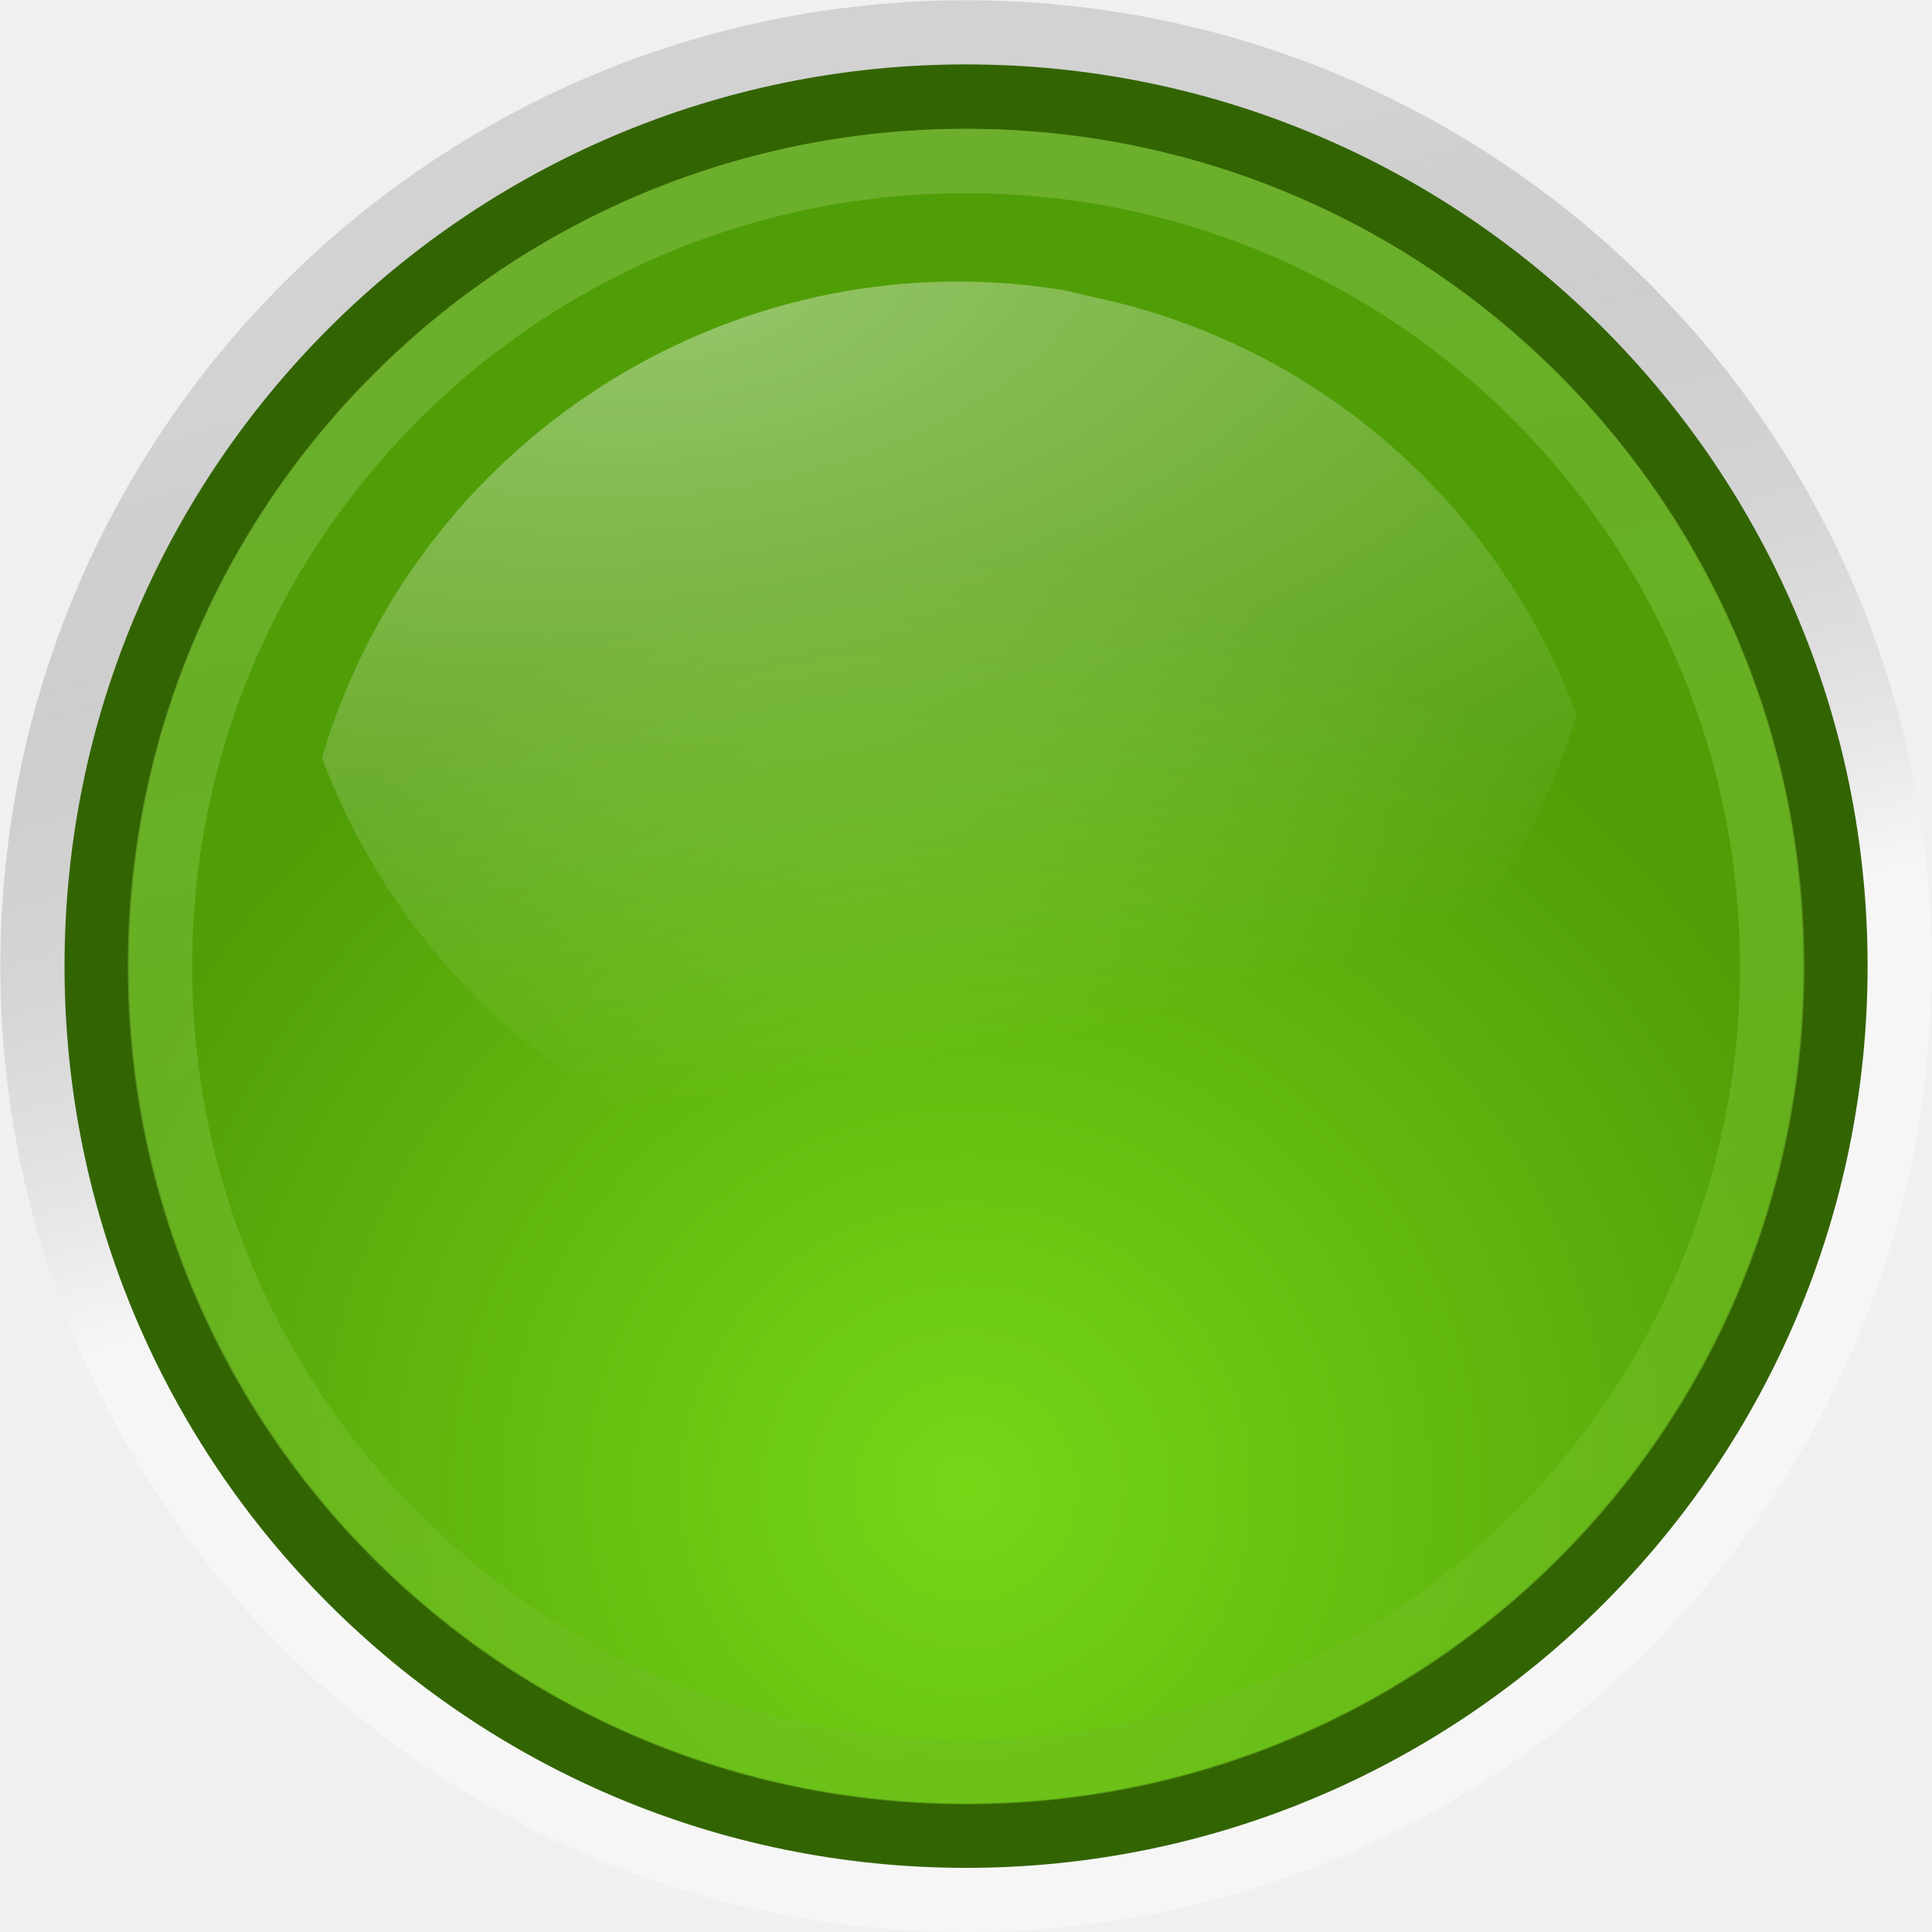
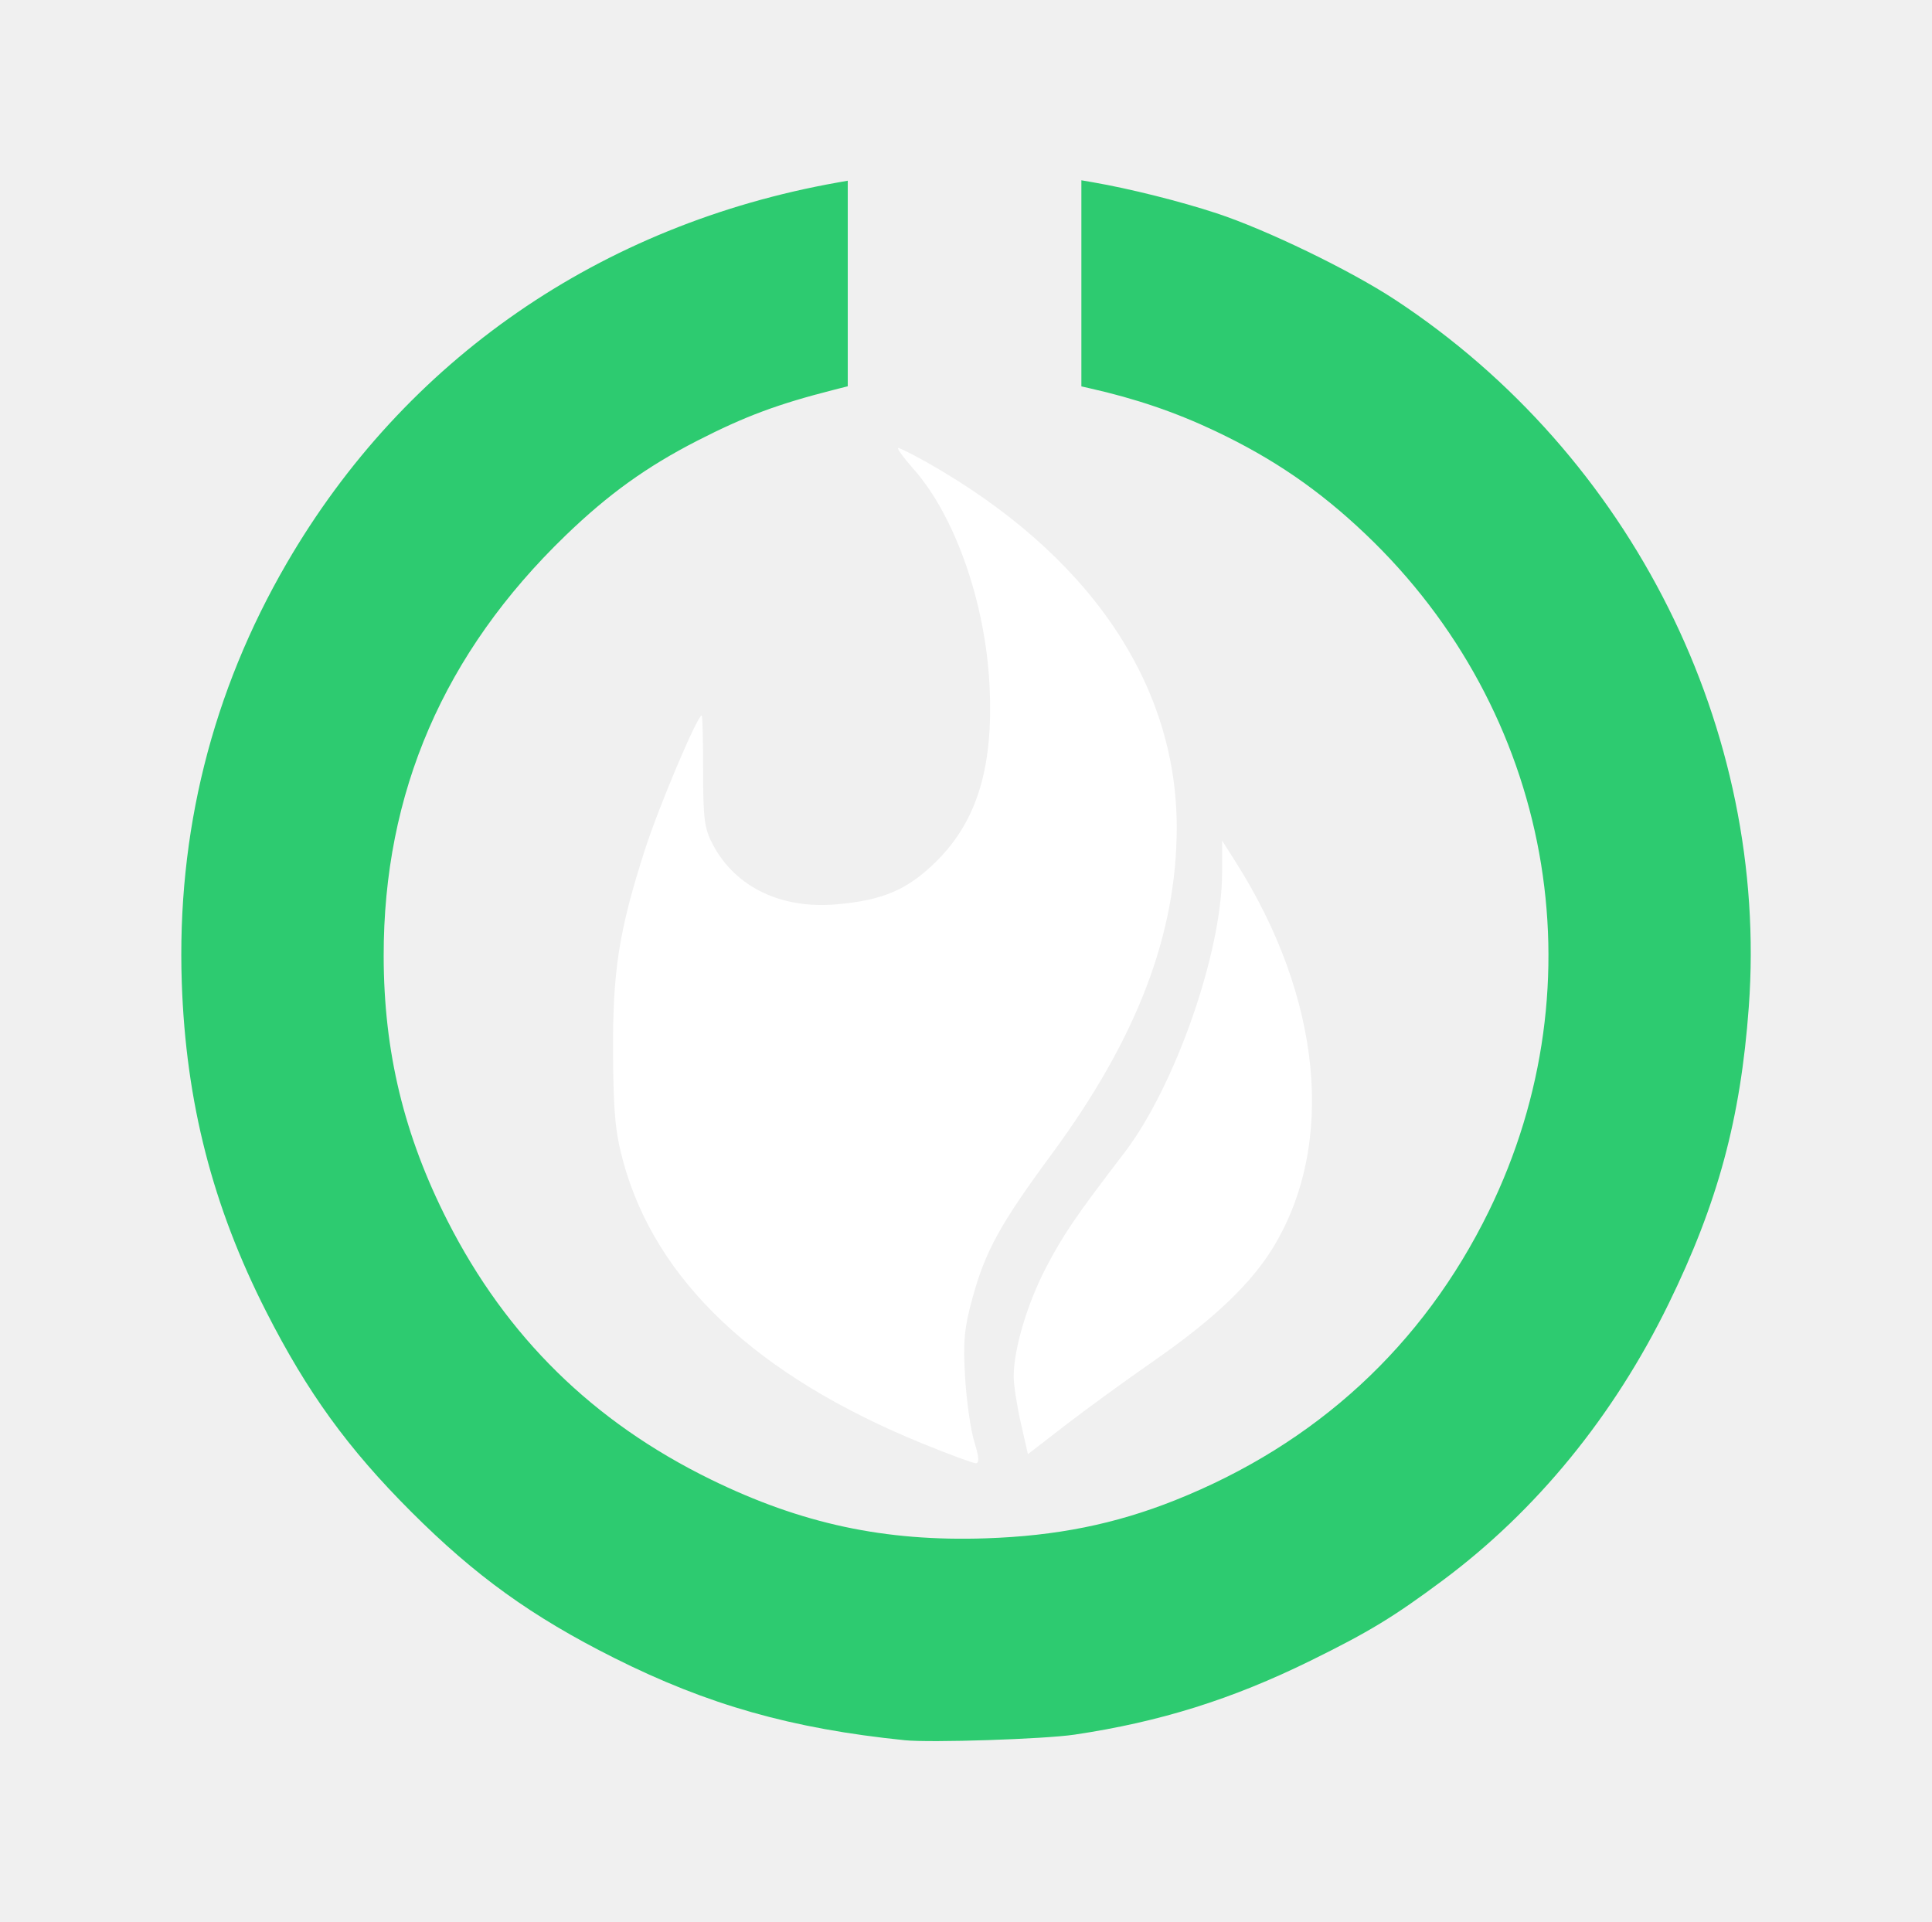
- <svg xmlns="http://www.w3.org/2000/svg" xmlns:xlink="http://www.w3.org/1999/xlink" version="1.0" id="svg7854" height="512" width="512" viewBox="9 9 30 30">
-   <defs id="defs7856">
-     <linearGradient id="linearGradient860">
-       <stop id="stop856" offset="0" style="stop-color:#90bb65;stop-opacity:1" />
-       <stop id="stop858" offset="1" style="stop-color:#6ac017;stop-opacity:1" />
+ <svg xmlns="http://www.w3.org/2000/svg" xmlns:xlink="http://www.w3.org/1999/xlink" width="510.589" height="507.771" viewBox="0 0 135.093 134.348" version="1.1" id="svg4800">
+   <defs id="defs4794">
+     <linearGradient id="linearGradient5184">
+       <stop id="stop5186" offset="0" style="stop-color:white;stop-opacity:1;" />
+       <stop id="stop5188" offset="1" style="stop-color:white;stop-opacity:0;" />
    </linearGradient>
-     <linearGradient id="linearGradient7577">
-       <stop id="stop7579" offset="0" style="stop-color:#000000;stop-opacity:0.314;" />
-       <stop id="stop7581" offset="1" style="stop-color:#ffffff;stop-opacity:1" />
-     </linearGradient>
-     <linearGradient id="linearGradient5167">
-       <stop style="stop-color:#76d717;stop-opacity:1" offset="0" id="stop5169" />
-       <stop style="stop-color:#509e07;stop-opacity:1" offset="1" id="stop5171" />
-     </linearGradient>
-     <linearGradient id="linearGradient5184">
-       <stop style="stop-color:white;stop-opacity:1;" offset="0" id="stop5186" />
-       <stop style="stop-color:white;stop-opacity:0;" offset="1" id="stop5188" />
-     </linearGradient>
-     <linearGradient gradientTransform="matrix(2.107462,0,0,2.107859,-9.43551,-10.00679)" y2="17.024" x2="16.658" y1="10.884" x1="15.012" gradientUnits="userSpaceOnUse" id="linearGradient8317" xlink:href="#linearGradient7577" />
-     <radialGradient gradientTransform="matrix(1.897257,0,0,1.897615,-6.10046,-6.614643)" r="7.59" fy="20.411" fx="15.866" cy="20.411" cx="15.866" gradientUnits="userSpaceOnUse" id="radialGradient8319" xlink:href="#linearGradient5167" />
-     <radialGradient r="5.969" fy="11.309" fx="14.057" cy="11.309" cx="14.057" gradientTransform="matrix(-4.200232,0.5953403,0.2958442,2.098939,75.31118,-18.73293)" gradientUnits="userSpaceOnUse" id="radialGradient8321" xlink:href="#linearGradient5184" />
-     <linearGradient gradientTransform="matrix(1.759132,0,0,1.758093,-3.90899,-4.356289)" y2="26.432" x2="13.459" y1="2.018" x1="8.932" gradientUnits="userSpaceOnUse" id="linearGradient8323" xlink:href="#linearGradient860" />
+     <radialGradient xlink:href="#linearGradient5184" id="radialGradient8321" gradientUnits="userSpaceOnUse" gradientTransform="matrix(-4.200232,0.5953403,0.2958442,2.098939,75.31118,-18.73293)" cx="14.057" cy="11.309" fx="14.057" fy="11.309" r="5.969" />
  </defs>
-   <g id="layer1">
-     <ellipse ry="14.998" rx="14.995" style="color:#000000;display:inline;overflow:visible;visibility:visible;opacity:0.4;fill:url(#linearGradient8317);fill-opacity:1;fill-rule:nonzero;stroke:none;stroke-width:1.111;stroke-linecap:butt;stroke-linejoin:miter;stroke-miterlimit:4;stroke-sparksarray:none;stroke-sparksoffset:0;stroke-opacity:1;marker:none;marker-start:none;marker-mid:none;marker-end:none" id="path7691" cx="24.001" cy="24.002" />
-     <ellipse ry="13.502" rx="13.499" cy="24.002" cx="24.001" id="path7968" style="color:#000000;display:inline;overflow:visible;visibility:visible;fill:url(#radialGradient8319);fill-opacity:1;fill-rule:nonzero;stroke:#336402;stroke-width:1;stroke-linecap:butt;stroke-linejoin:miter;stroke-miterlimit:4;stroke-sparksarray:none;stroke-sparksoffset:0;stroke-opacity:1;marker:none;marker-start:none;marker-mid:none;marker-end:none" />
-     <path id="path7970" d="M 25.386,13.485 C 20.32,12.725 15.452,15.858 14,20.765 c 1.189,3.18 3.908,5.71 7.467,6.477 5.295,1.142 10.501,-2.028 12.015,-7.144 -1.189,-3.18 -3.908,-5.71 -7.467,-6.477 -0.217,-0.047 -0.412,-0.103 -0.629,-0.136 z" style="color:#000000;display:inline;overflow:visible;visibility:visible;opacity:0.404;fill:url(#radialGradient8321);fill-opacity:1;fill-rule:nonzero;stroke:none;stroke-width:1.095;stroke-linecap:butt;stroke-linejoin:miter;stroke-miterlimit:4;stroke-sparksarray:none;stroke-sparksoffset:0;stroke-opacity:1;marker:none;marker-start:none;marker-mid:none;marker-end:none" />
-     <ellipse ry="12.509" rx="12.517" cy="24.009" cx="24.001" style="color:#000000;display:inline;overflow:visible;visibility:visible;opacity:0.545;fill:none;fill-opacity:1;fill-rule:nonzero;stroke:url(#linearGradient8323);stroke-width:1;stroke-linecap:butt;stroke-linejoin:miter;stroke-miterlimit:4;stroke-sparksarray:none;stroke-sparksoffset:0;stroke-opacity:1;marker:none;marker-start:none;marker-mid:none;marker-end:none" id="path7972" />
+   <g id="layer1" style="opacity:1" transform="translate(-39.92515,-66.22156)">
+     <path style="fill:#2dcb70;fill-opacity:1;stroke-width:0.215" d="m 103.178,187.901 c -7.882,-0.803 -13.772,-2.472 -20.311,-5.754 -5.762,-2.892 -9.698,-5.727 -14.196,-10.225 -4.422,-4.422 -7.255,-8.332 -10.129,-13.981 -3.752,-7.372 -5.619,-14.645 -5.906,-22.998 -0.359,-10.465 2.108,-20.334 7.333,-29.331 8.268,-14.239 21.942,-23.689 38.535,-26.631 l 0.699,-0.124 v 7.187 7.187 l -0.913,0.232 c -3.991,1.015 -6.257,1.859 -9.618,3.58 -3.531,1.808 -6.212,3.737 -9.2,6.621 -8.51,8.213 -12.735,17.981 -12.719,29.411 0.009,6.688 1.418,12.526 4.471,18.527 4.118,8.094 10.17,14.037 18.393,18.063 6.354,3.11 12.178,4.357 19.245,4.12 4.933,-0.166 9.025,-0.989 13.221,-2.659 9.868,-3.929 17.346,-10.815 21.944,-20.206 7.859,-16.051 4.414,-34.96 -8.627,-47.359 -3.246,-3.086 -6.45,-5.282 -10.512,-7.205 -2.78,-1.316 -5.559,-2.262 -8.758,-2.983 l -0.591,-0.133 v -7.206 -7.206 l 0.806,0.139 c 2.573,0.445 6.114,1.332 8.651,2.168 3.486,1.148 9.342,3.983 12.466,6.036 16.561,10.881 26.164,30.08 24.745,49.471 -0.572,7.816 -2.165,13.707 -5.616,20.763 -3.833,7.837 -9.229,14.443 -15.782,19.32 -3.449,2.567 -5.159,3.606 -9.258,5.622 -5.483,2.697 -10.512,4.273 -16.484,5.164 -2.113,0.315 -10.064,0.577 -11.886,0.391 z" id="path4831" />
+     <path style="fill:#ffffff;fill-opacity:1;stroke-width:0.317" d="m 102.732,97.546 c -0.124,0 0.37,0.676 1.098,1.502 2.862,3.251 4.97,9.235 5.28,14.979 0.309,5.719 -0.823,9.537 -3.67,12.381 -2.01,2.008 -3.741,2.76 -7.016,3.047 -3.873,0.34 -7.054,-1.188 -8.638,-4.148 -0.606,-1.133 -0.695,-1.79 -0.695,-5.179 0,-2.135 -0.044,-3.882 -0.1,-3.882 -0.303,0 -2.992,6.354 -3.957,9.349 -1.83,5.68 -2.273,8.503 -2.242,14.261 0.022,4.111 0.155,5.538 0.699,7.542 2.268,8.362 9.307,15.008 20.919,19.752 1.859,0.759 3.544,1.382 3.745,1.384 0.261,0.003 0.231,-0.425 -0.103,-1.502 -0.257,-0.828 -0.546,-2.86 -0.644,-4.516 -0.147,-2.496 -0.059,-3.442 0.516,-5.535 0.905,-3.295 1.943,-5.182 5.539,-10.06 5.965,-8.092 8.75,-15.374 8.744,-22.868 -0.008,-10.103 -6.191,-19.129 -17.468,-25.501 -0.98,-0.554 -1.883,-1.007 -2.008,-1.007 z" id="path5712" />
+     <path style="fill:#ffffff;fill-opacity:1;stroke-width:0.317" d="m 125.379,124.996 v 2.259 c 0,5.538 -3.293,14.956 -6.852,19.595 -3.343,4.358 -4.269,5.716 -5.464,8.012 -1.314,2.525 -2.249,5.673 -2.257,7.593 -0.003,0.576 0.22,2.036 0.495,3.245 l 0.5,2.2 2.59,-2.002 c 1.424,-1.101 4.216,-3.132 6.203,-4.513 4.219,-2.933 6.825,-5.414 8.374,-7.971 4.377,-7.223 3.378,-17.432 -2.633,-26.91 z" id="path5665" />
  </g>
</svg>
